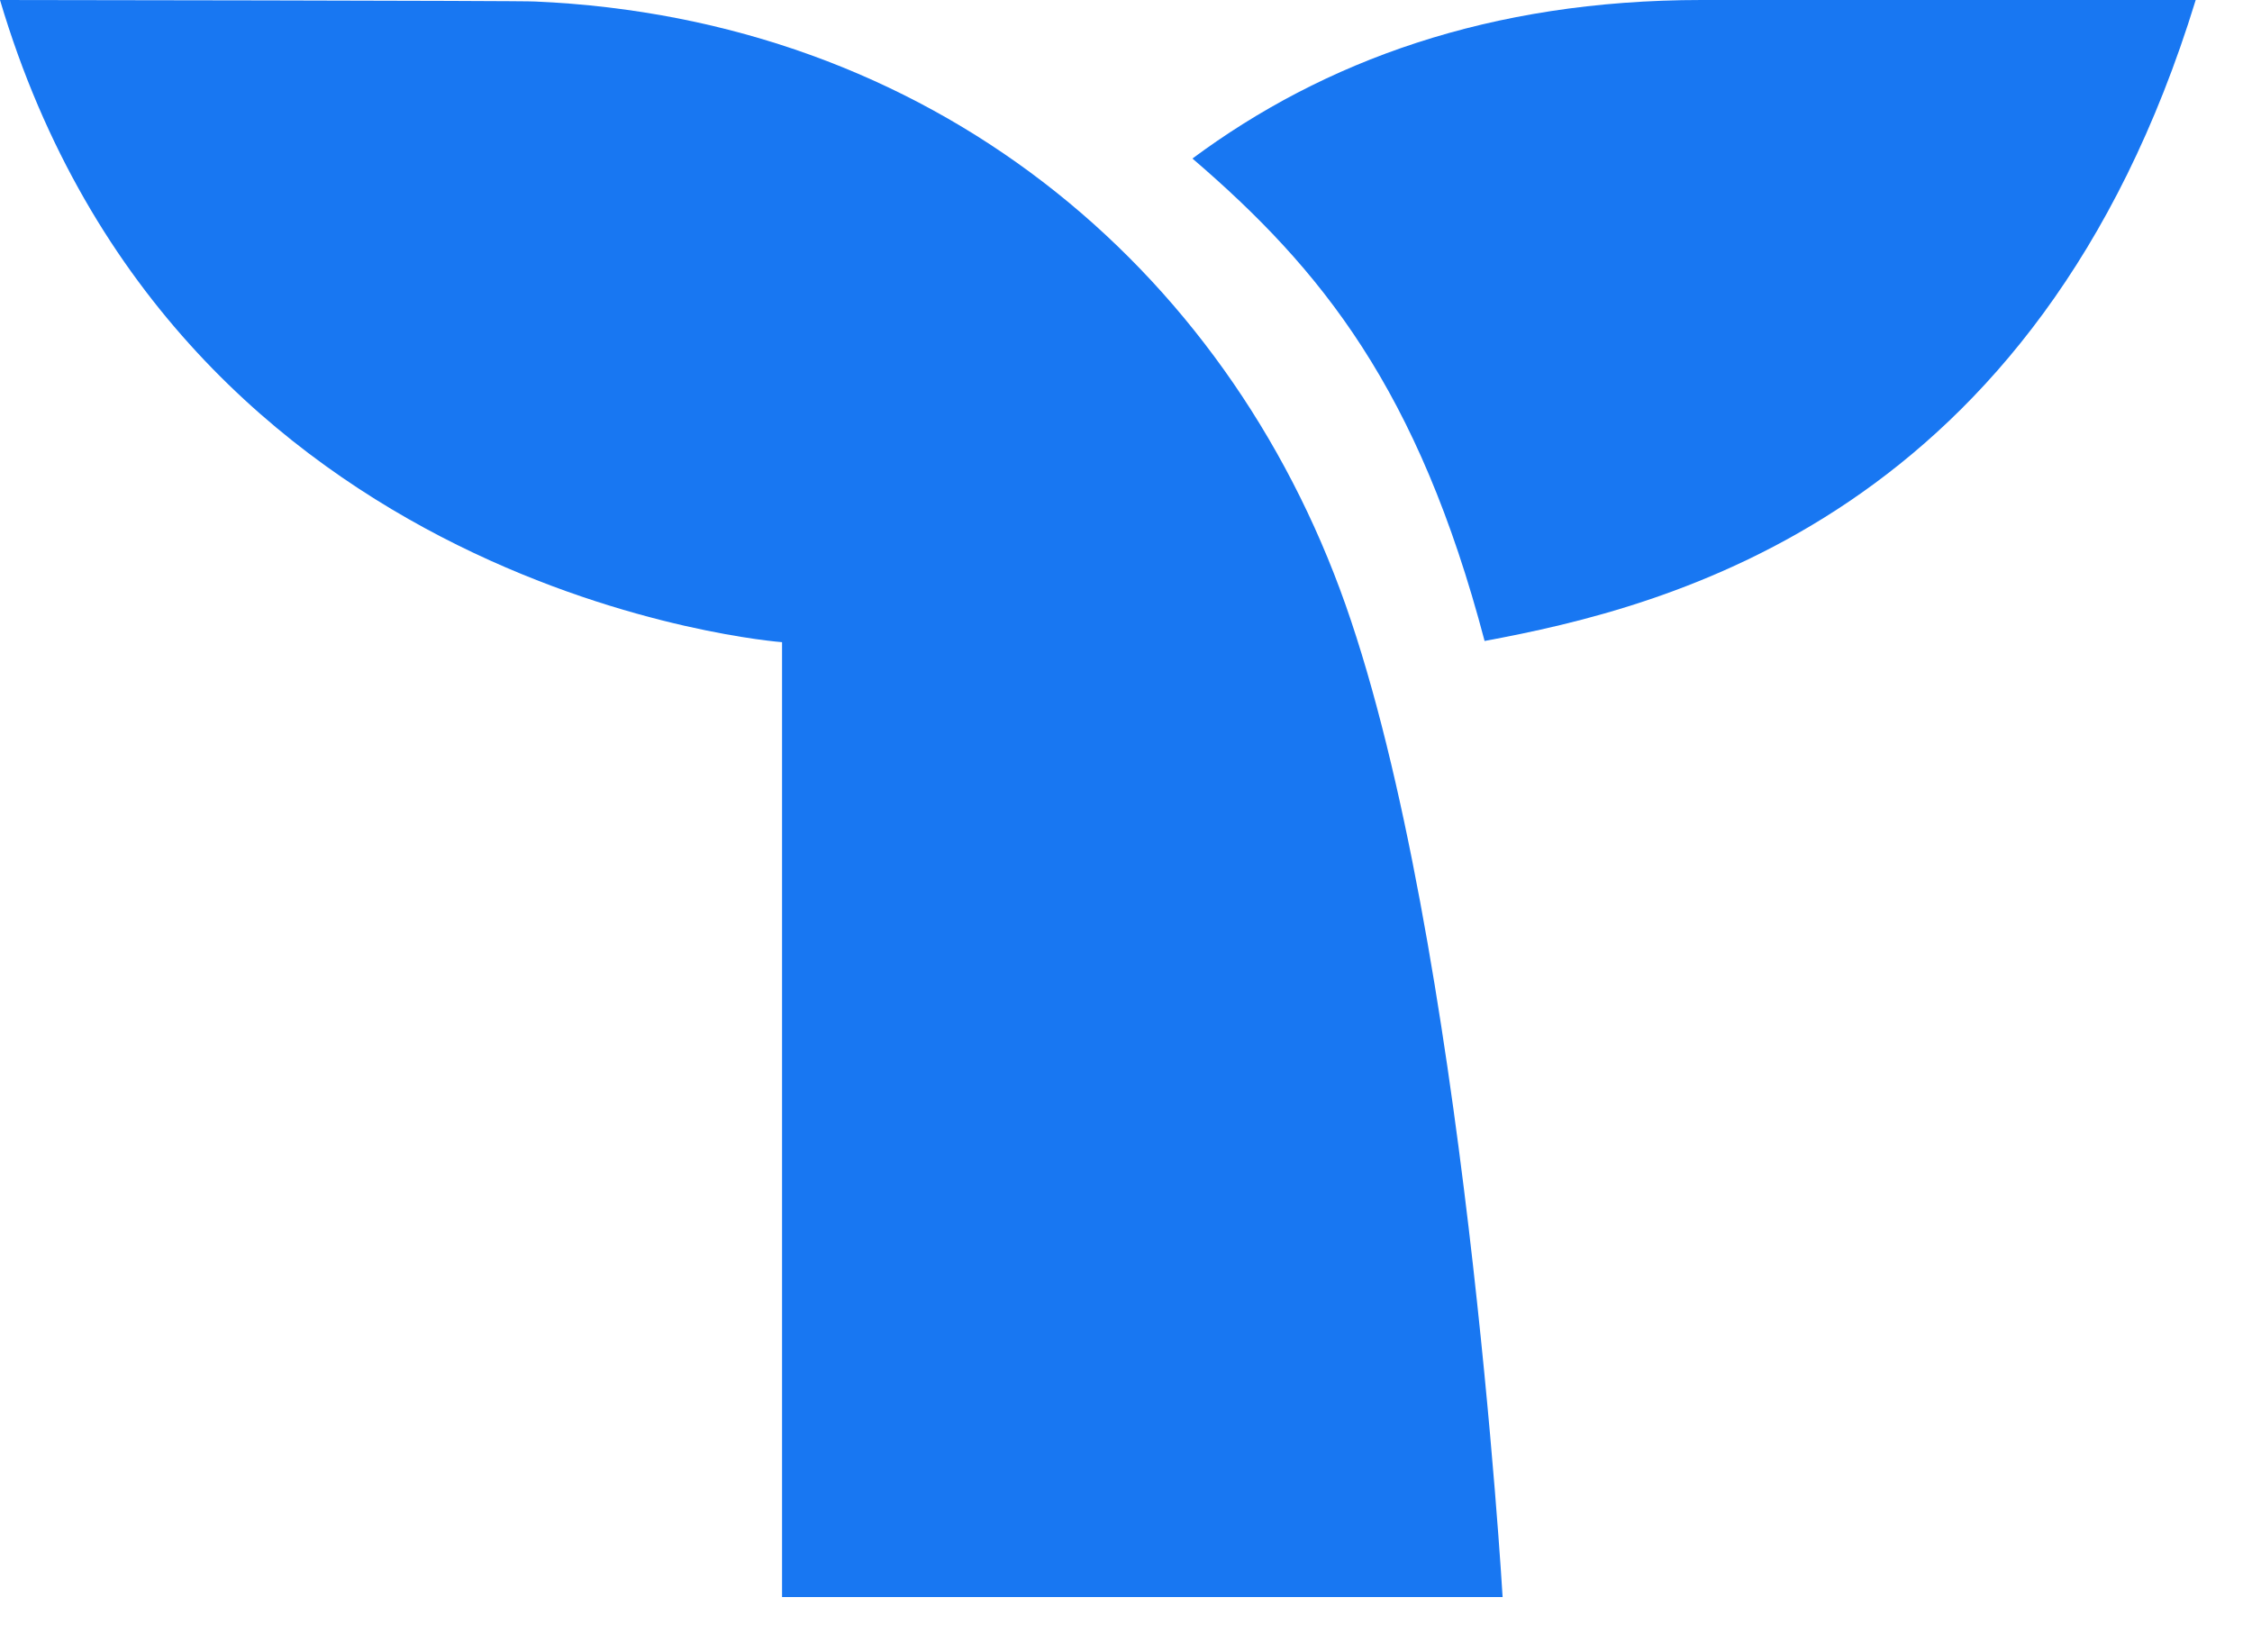
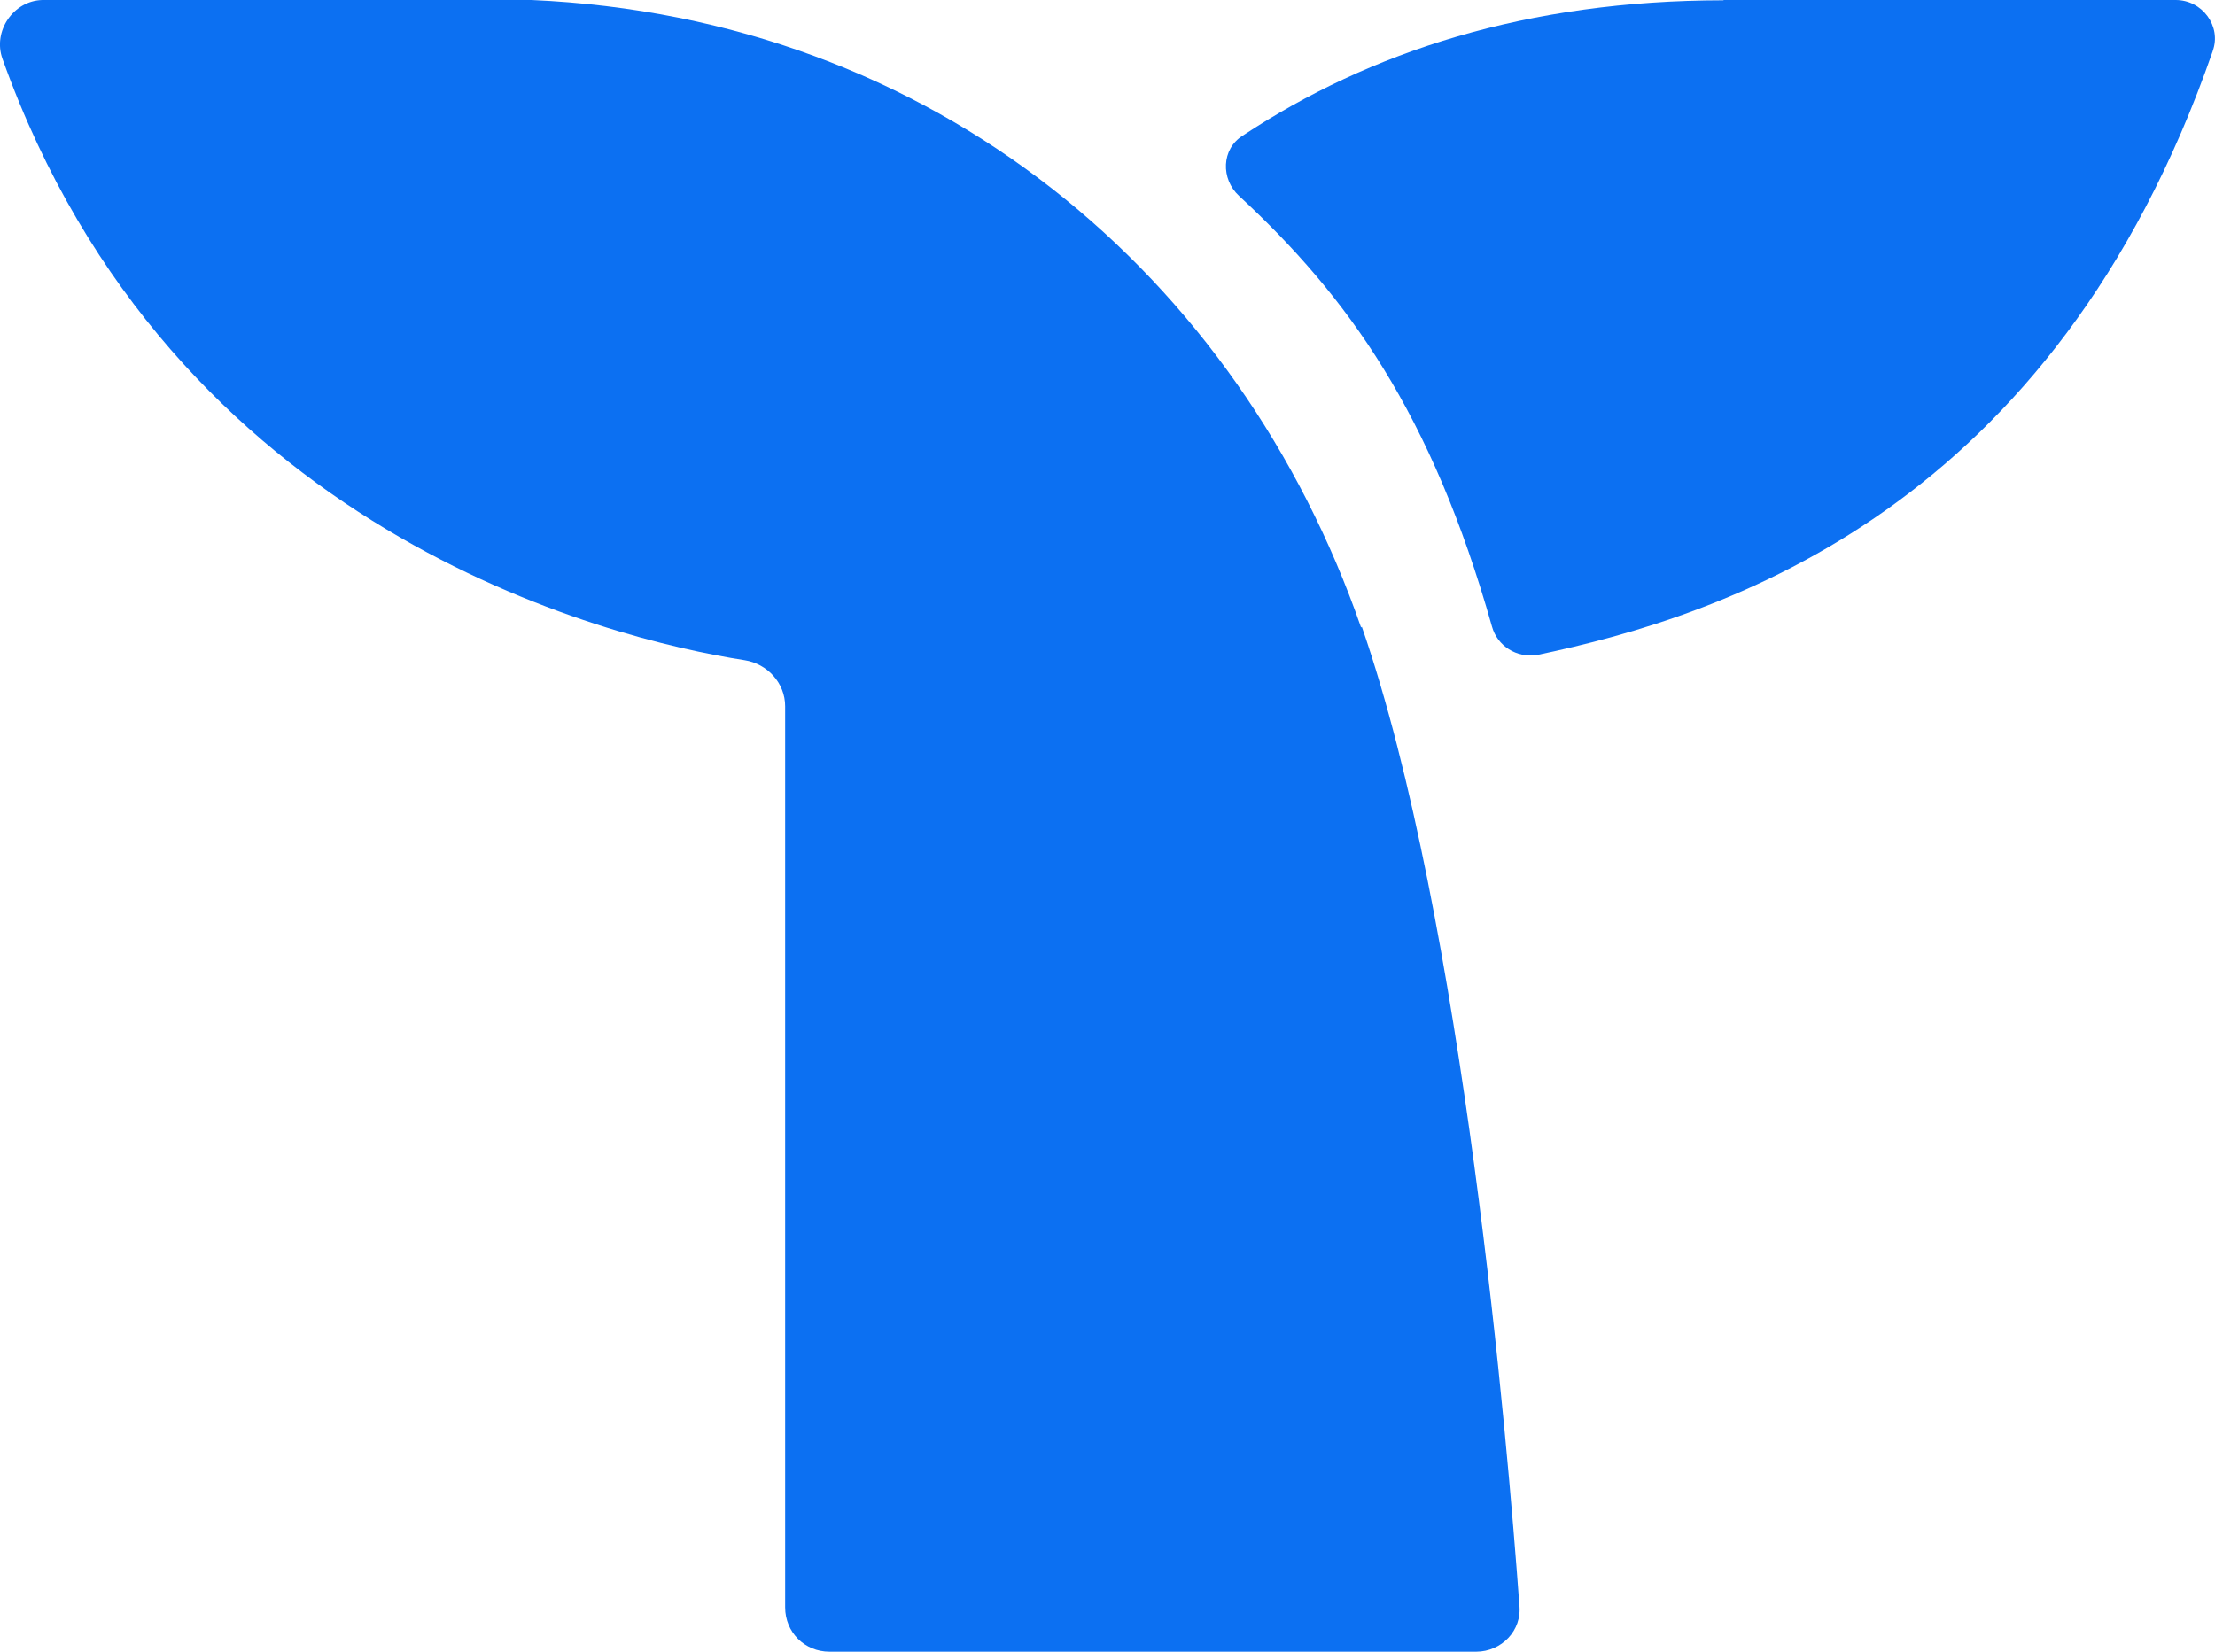
- <svg xmlns="http://www.w3.org/2000/svg" width="30" height="22" viewBox="0 0 30 22" fill="none">
-   <path fill-rule="evenodd" clip-rule="evenodd" d="M22.667 0C19.842 0 17.632 0.816 15.885 2.112C17.606 3.588 18.894 5.188 19.777 8.539C22.21 8.088 27.141 6.876 29.25 0H22.667Z" fill="#1877F2" />
-   <path fill-rule="evenodd" clip-rule="evenodd" d="M17.925 8.058C16.33 3.531 12.381 0.248 7.127 0.02C7.038 0.008 0 0 0 0C2.362 7.958 10.418 8.555 10.418 8.555V21.276H20.017C20.017 21.276 19.506 12.546 17.925 8.058Z" fill="#1877F2" />
+ <svg xmlns="http://www.w3.org/2000/svg" id="Layer_1" viewBox="0 0 390.78 291.48">
+   <defs>
+     <style>
+ 			.cls-1,.cls-2{fill:none;}.cls-3{fill:#0c70f2;fill-rule:evenodd;}.cls-2{clip-path:url(#clippath);}
+ 		</style>
+     <clipPath id="clippath">
+       <rect class="cls-1" width="390.78" height="291.48" />
+     </clipPath>
+   </defs>
+   <g class="cls-2">
+     <path class="cls-3" d="m268.05,283.21c.51,4.5-3.13,8.26-7.63,8.26h-114.07c-4.4,0-7.83-3.43-7.83-7.83V124.63c0-4.07-3.1-7.5-7.17-8.13C107.33,112.76,30.23,93.87.43,10.36-1.3,5.53,2.34.13,7.47,0,32.33,0,92.84,0,93.78,0c71.31,3.13,124.82,48.75,146.35,110.73l.13-.13c17.92,51.66,25.75,144.52,27.79,172.61Z" />
+     <path class="cls-3" d="m390.38,9.02c-28.09,80.82-85.85,99.58-119.23,106.57-3.56.56-6.99-1.6-7.93-5.03-10.63-37.62-25.42-58.22-44.62-75.99-3.25-3-3.13-8.26.64-10.63C241.71,9.08,269.45.08,304.07.05v-.05h79.77c4.7,0,8.13,4.63,6.53,9.02Z" />
+   </g>
</svg>
